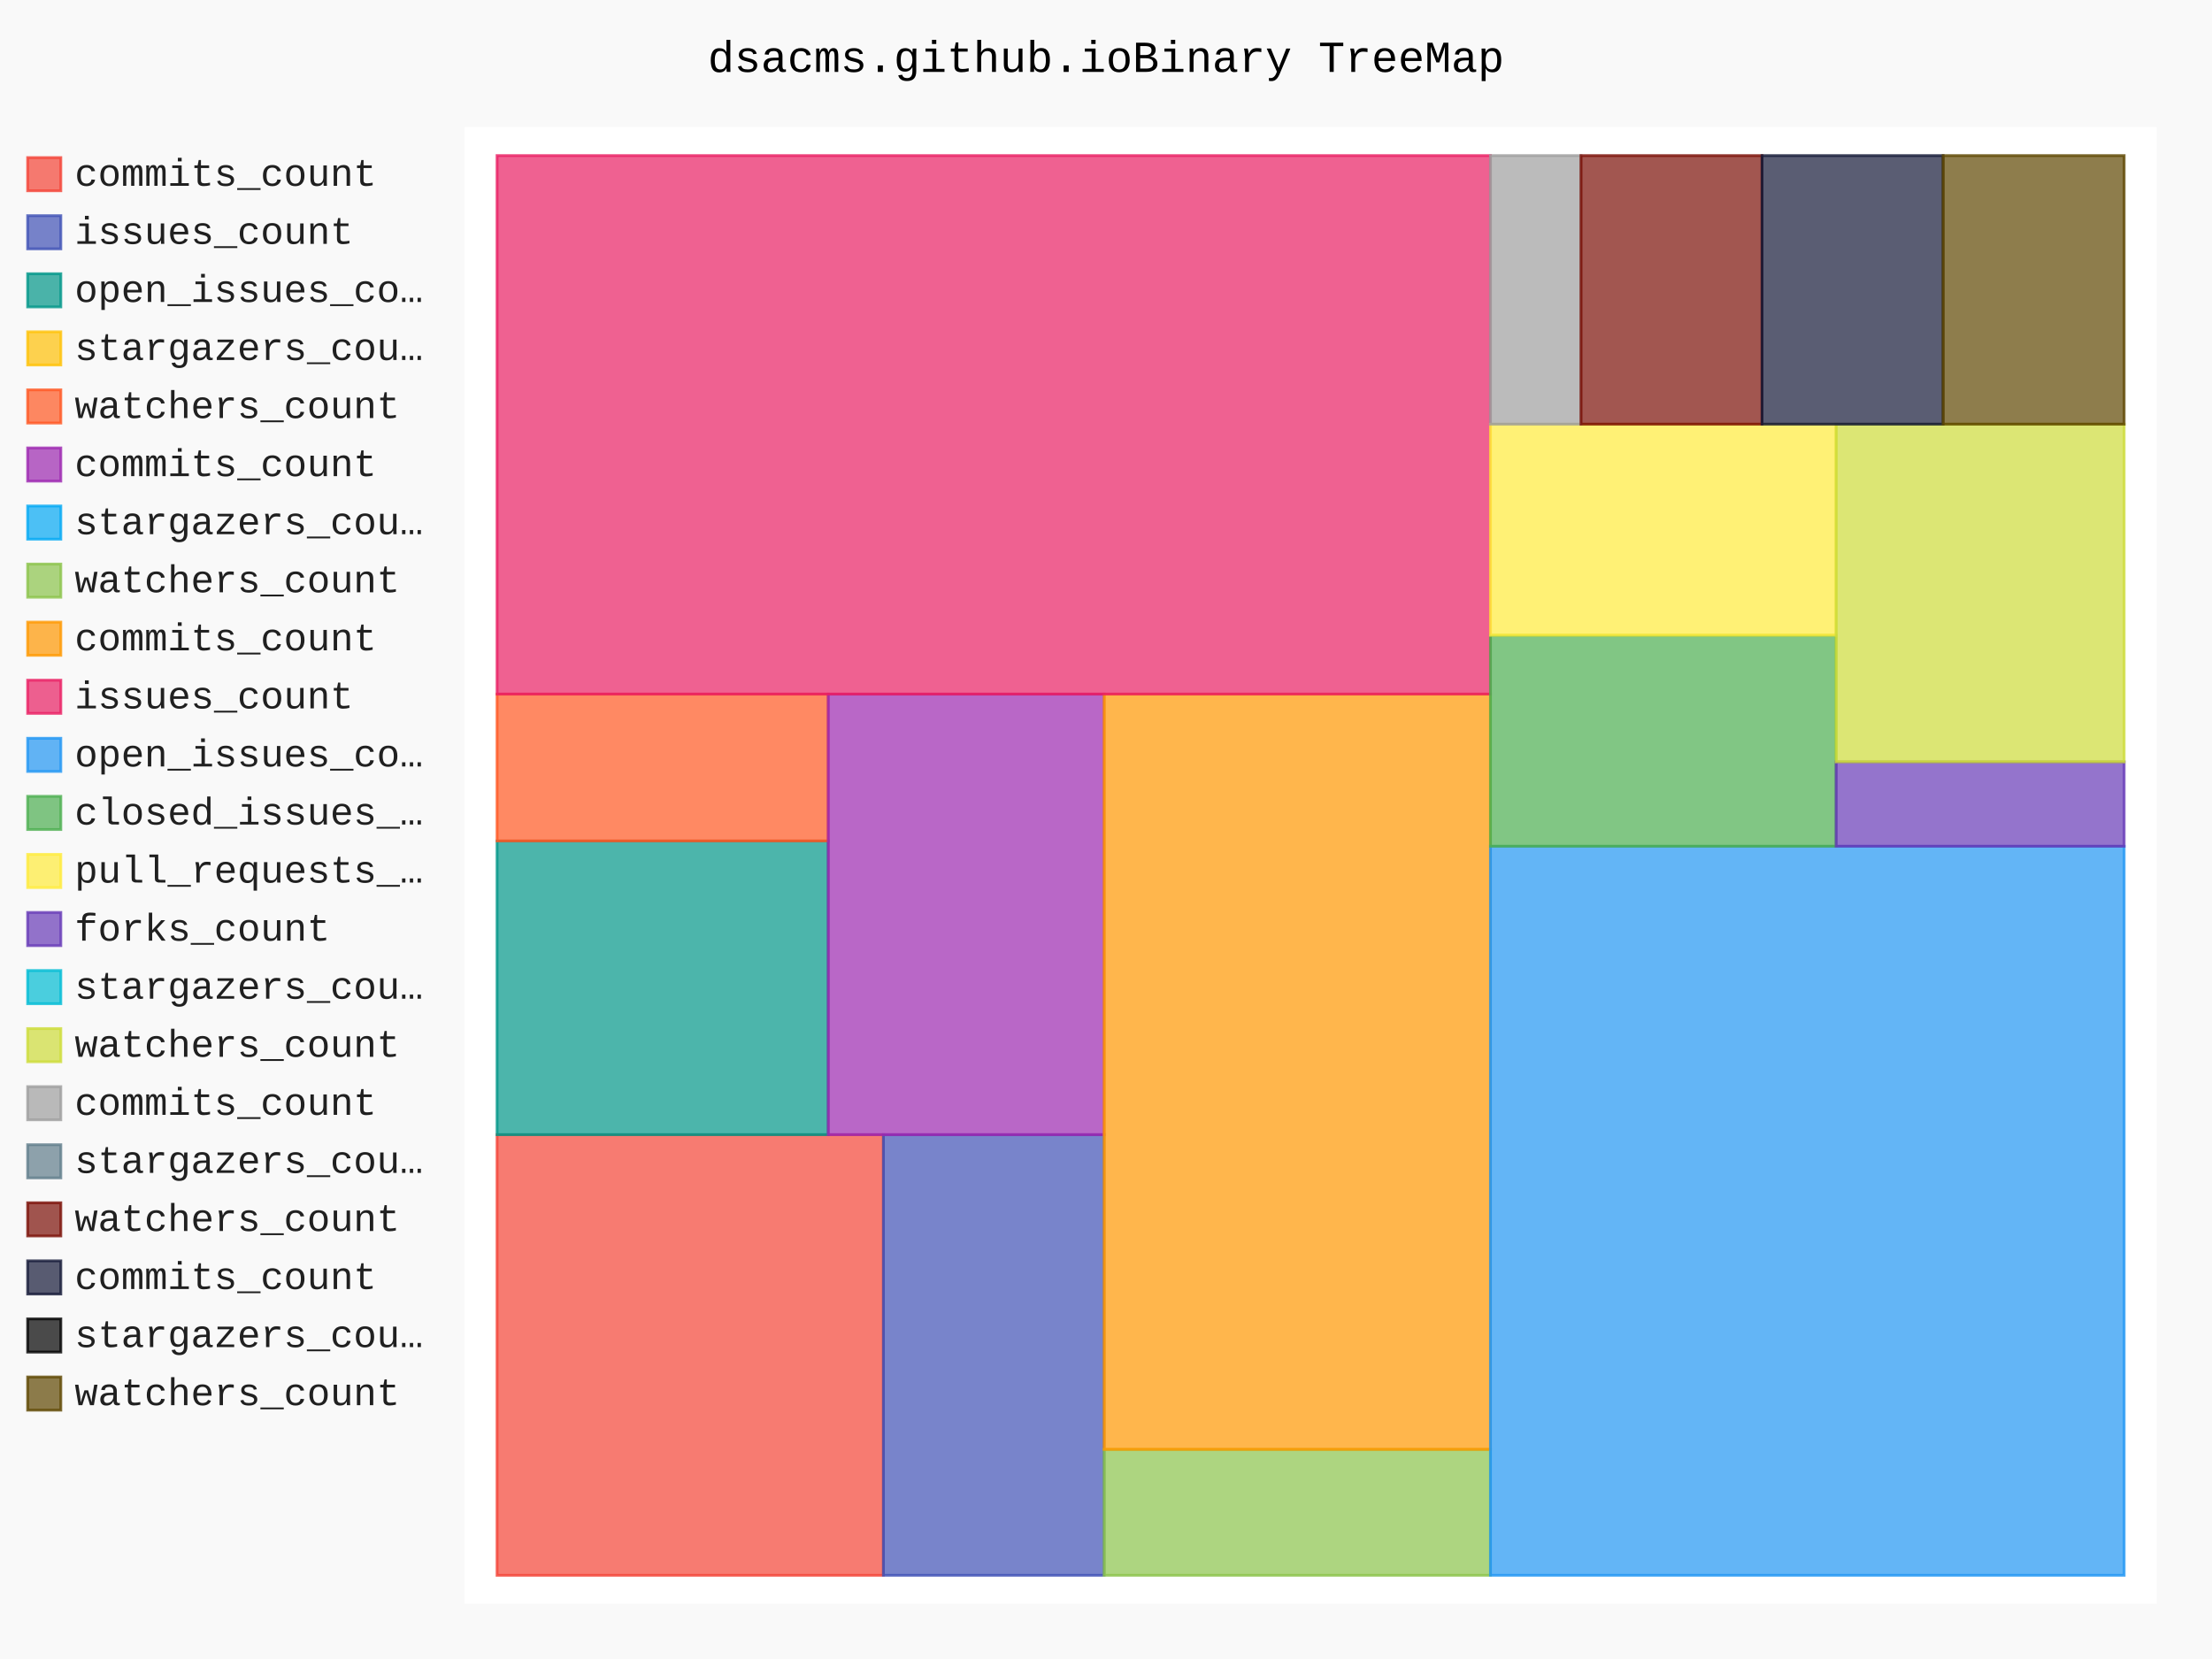
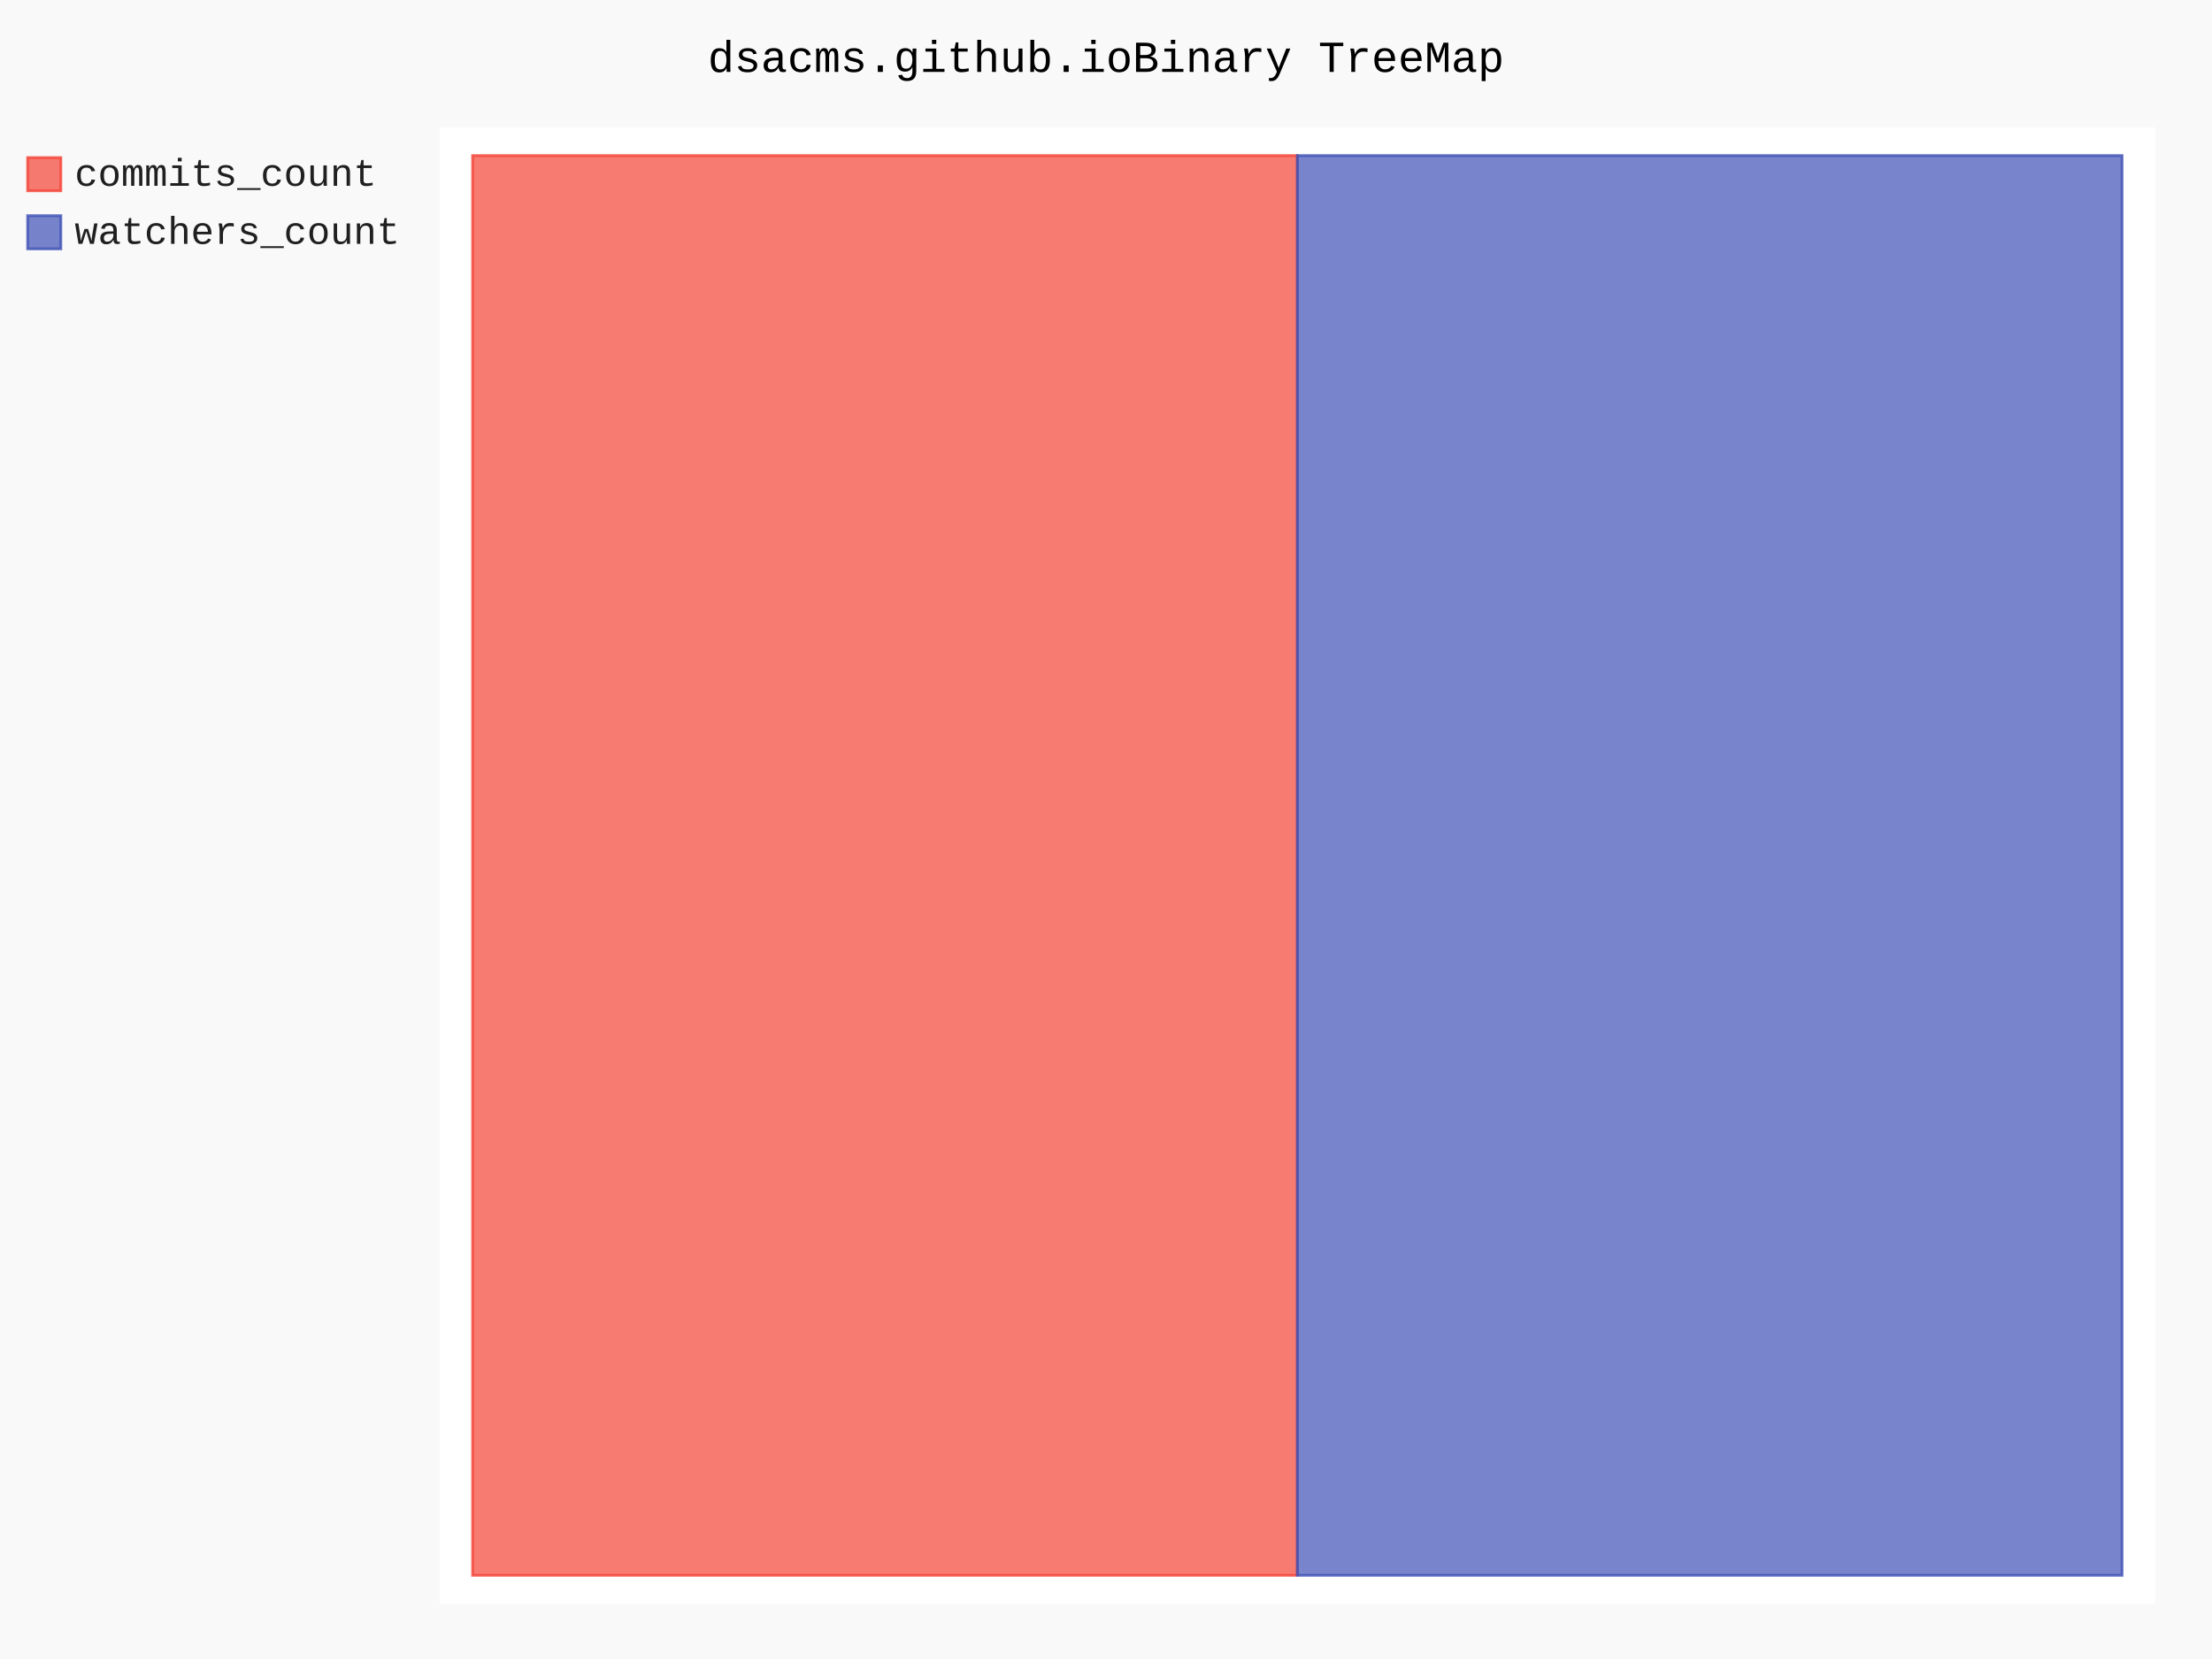
- <svg xmlns="http://www.w3.org/2000/svg" id="chart-81d5522b-9136-4372-a3d3-0214c6725b35" class="pygal-chart" viewBox="0 0 800 600">
+ <svg xmlns="http://www.w3.org/2000/svg" id="chart-f2c6c545-2e59-40dc-bffc-358dba8e8da3" class="pygal-chart" viewBox="0 0 800 600">
  <defs>
-     <style type="text/css">#chart-81d5522b-9136-4372-a3d3-0214c6725b35{-webkit-user-select:none;-webkit-font-smoothing:antialiased;font-family:Consolas,"Liberation Mono",Menlo,Courier,monospace}#chart-81d5522b-9136-4372-a3d3-0214c6725b35 .title{font-family:Consolas,"Liberation Mono",Menlo,Courier,monospace;font-size:16px}#chart-81d5522b-9136-4372-a3d3-0214c6725b35 .legends .legend text{font-family:Consolas,"Liberation Mono",Menlo,Courier,monospace;font-size:14px}#chart-81d5522b-9136-4372-a3d3-0214c6725b35 .axis text{font-family:Consolas,"Liberation Mono",Menlo,Courier,monospace;font-size:10px}#chart-81d5522b-9136-4372-a3d3-0214c6725b35 .axis text.major{font-family:Consolas,"Liberation Mono",Menlo,Courier,monospace;font-size:10px}#chart-81d5522b-9136-4372-a3d3-0214c6725b35 .text-overlay text.value{font-family:Consolas,"Liberation Mono",Menlo,Courier,monospace;font-size:16px}#chart-81d5522b-9136-4372-a3d3-0214c6725b35 .text-overlay text.label{font-family:Consolas,"Liberation Mono",Menlo,Courier,monospace;font-size:10px}#chart-81d5522b-9136-4372-a3d3-0214c6725b35 .tooltip{font-family:Consolas,"Liberation Mono",Menlo,Courier,monospace;font-size:14px}#chart-81d5522b-9136-4372-a3d3-0214c6725b35 text.no_data{font-family:Consolas,"Liberation Mono",Menlo,Courier,monospace;font-size:64px}
- #chart-81d5522b-9136-4372-a3d3-0214c6725b35{background-color:rgba(249,249,249,1)}#chart-81d5522b-9136-4372-a3d3-0214c6725b35 path,#chart-81d5522b-9136-4372-a3d3-0214c6725b35 line,#chart-81d5522b-9136-4372-a3d3-0214c6725b35 rect,#chart-81d5522b-9136-4372-a3d3-0214c6725b35 circle{-webkit-transition:150ms;-moz-transition:150ms;transition:150ms}#chart-81d5522b-9136-4372-a3d3-0214c6725b35 .graph &gt; .background{fill:rgba(249,249,249,1)}#chart-81d5522b-9136-4372-a3d3-0214c6725b35 .plot &gt; .background{fill:rgba(255,255,255,1)}#chart-81d5522b-9136-4372-a3d3-0214c6725b35 .graph{fill:rgba(0,0,0,.87)}#chart-81d5522b-9136-4372-a3d3-0214c6725b35 text.no_data{fill:rgba(0,0,0,1)}#chart-81d5522b-9136-4372-a3d3-0214c6725b35 .title{fill:rgba(0,0,0,1)}#chart-81d5522b-9136-4372-a3d3-0214c6725b35 .legends .legend text{fill:rgba(0,0,0,.87)}#chart-81d5522b-9136-4372-a3d3-0214c6725b35 .legends .legend:hover text{fill:rgba(0,0,0,1)}#chart-81d5522b-9136-4372-a3d3-0214c6725b35 .axis .line{stroke:rgba(0,0,0,1)}#chart-81d5522b-9136-4372-a3d3-0214c6725b35 .axis .guide.line{stroke:rgba(0,0,0,.54)}#chart-81d5522b-9136-4372-a3d3-0214c6725b35 .axis .major.line{stroke:rgba(0,0,0,.87)}#chart-81d5522b-9136-4372-a3d3-0214c6725b35 .axis text.major{fill:rgba(0,0,0,1)}#chart-81d5522b-9136-4372-a3d3-0214c6725b35 .axis.y .guides:hover .guide.line,#chart-81d5522b-9136-4372-a3d3-0214c6725b35 .line-graph .axis.x .guides:hover .guide.line,#chart-81d5522b-9136-4372-a3d3-0214c6725b35 .stackedline-graph .axis.x .guides:hover .guide.line,#chart-81d5522b-9136-4372-a3d3-0214c6725b35 .xy-graph .axis.x .guides:hover .guide.line{stroke:rgba(0,0,0,1)}#chart-81d5522b-9136-4372-a3d3-0214c6725b35 .axis .guides:hover text{fill:rgba(0,0,0,1)}#chart-81d5522b-9136-4372-a3d3-0214c6725b35 .reactive{fill-opacity:.7;stroke-opacity:.8;stroke-width:1}#chart-81d5522b-9136-4372-a3d3-0214c6725b35 .ci{stroke:rgba(0,0,0,.87)}#chart-81d5522b-9136-4372-a3d3-0214c6725b35 .reactive.active,#chart-81d5522b-9136-4372-a3d3-0214c6725b35 .active .reactive{fill-opacity:.8;stroke-opacity:.9;stroke-width:4}#chart-81d5522b-9136-4372-a3d3-0214c6725b35 .ci .reactive.active{stroke-width:1.5}#chart-81d5522b-9136-4372-a3d3-0214c6725b35 .series text{fill:rgba(0,0,0,1)}#chart-81d5522b-9136-4372-a3d3-0214c6725b35 .tooltip rect{fill:rgba(255,255,255,1);stroke:rgba(0,0,0,1);-webkit-transition:opacity 150ms;-moz-transition:opacity 150ms;transition:opacity 150ms}#chart-81d5522b-9136-4372-a3d3-0214c6725b35 .tooltip .label{fill:rgba(0,0,0,.87)}#chart-81d5522b-9136-4372-a3d3-0214c6725b35 .tooltip .label{fill:rgba(0,0,0,.87)}#chart-81d5522b-9136-4372-a3d3-0214c6725b35 .tooltip .legend{font-size:.8em;fill:rgba(0,0,0,.54)}#chart-81d5522b-9136-4372-a3d3-0214c6725b35 .tooltip .x_label{font-size:.6em;fill:rgba(0,0,0,1)}#chart-81d5522b-9136-4372-a3d3-0214c6725b35 .tooltip .xlink{font-size:.5em;text-decoration:underline}#chart-81d5522b-9136-4372-a3d3-0214c6725b35 .tooltip .value{font-size:1.5em}#chart-81d5522b-9136-4372-a3d3-0214c6725b35 .bound{font-size:.5em}#chart-81d5522b-9136-4372-a3d3-0214c6725b35 .max-value{font-size:.75em;fill:rgba(0,0,0,.54)}#chart-81d5522b-9136-4372-a3d3-0214c6725b35 .map-element{fill:rgba(255,255,255,1);stroke:rgba(0,0,0,.54) !important}#chart-81d5522b-9136-4372-a3d3-0214c6725b35 .map-element .reactive{fill-opacity:inherit;stroke-opacity:inherit}#chart-81d5522b-9136-4372-a3d3-0214c6725b35 .color-0,#chart-81d5522b-9136-4372-a3d3-0214c6725b35 .color-0 a:visited{stroke:#f44336;fill:#f44336}#chart-81d5522b-9136-4372-a3d3-0214c6725b35 .color-1,#chart-81d5522b-9136-4372-a3d3-0214c6725b35 .color-1 a:visited{stroke:#3f51b5;fill:#3f51b5}#chart-81d5522b-9136-4372-a3d3-0214c6725b35 .color-2,#chart-81d5522b-9136-4372-a3d3-0214c6725b35 .color-2 a:visited{stroke:#009688;fill:#009688}#chart-81d5522b-9136-4372-a3d3-0214c6725b35 .color-3,#chart-81d5522b-9136-4372-a3d3-0214c6725b35 .color-3 a:visited{stroke:#ffc107;fill:#ffc107}#chart-81d5522b-9136-4372-a3d3-0214c6725b35 .color-4,#chart-81d5522b-9136-4372-a3d3-0214c6725b35 .color-4 a:visited{stroke:#ff5722;fill:#ff5722}#chart-81d5522b-9136-4372-a3d3-0214c6725b35 .color-5,#chart-81d5522b-9136-4372-a3d3-0214c6725b35 .color-5 a:visited{stroke:#9c27b0;fill:#9c27b0}#chart-81d5522b-9136-4372-a3d3-0214c6725b35 .color-6,#chart-81d5522b-9136-4372-a3d3-0214c6725b35 .color-6 a:visited{stroke:#03a9f4;fill:#03a9f4}#chart-81d5522b-9136-4372-a3d3-0214c6725b35 .color-7,#chart-81d5522b-9136-4372-a3d3-0214c6725b35 .color-7 a:visited{stroke:#8bc34a;fill:#8bc34a}#chart-81d5522b-9136-4372-a3d3-0214c6725b35 .color-8,#chart-81d5522b-9136-4372-a3d3-0214c6725b35 .color-8 a:visited{stroke:#ff9800;fill:#ff9800}#chart-81d5522b-9136-4372-a3d3-0214c6725b35 .color-9,#chart-81d5522b-9136-4372-a3d3-0214c6725b35 .color-9 a:visited{stroke:#e91e63;fill:#e91e63}#chart-81d5522b-9136-4372-a3d3-0214c6725b35 .color-10,#chart-81d5522b-9136-4372-a3d3-0214c6725b35 .color-10 a:visited{stroke:#2196f3;fill:#2196f3}#chart-81d5522b-9136-4372-a3d3-0214c6725b35 .color-11,#chart-81d5522b-9136-4372-a3d3-0214c6725b35 .color-11 a:visited{stroke:#4caf50;fill:#4caf50}#chart-81d5522b-9136-4372-a3d3-0214c6725b35 .color-12,#chart-81d5522b-9136-4372-a3d3-0214c6725b35 .color-12 a:visited{stroke:#ffeb3b;fill:#ffeb3b}#chart-81d5522b-9136-4372-a3d3-0214c6725b35 .color-13,#chart-81d5522b-9136-4372-a3d3-0214c6725b35 .color-13 a:visited{stroke:#673ab7;fill:#673ab7}#chart-81d5522b-9136-4372-a3d3-0214c6725b35 .color-14,#chart-81d5522b-9136-4372-a3d3-0214c6725b35 .color-14 a:visited{stroke:#00bcd4;fill:#00bcd4}#chart-81d5522b-9136-4372-a3d3-0214c6725b35 .color-15,#chart-81d5522b-9136-4372-a3d3-0214c6725b35 .color-15 a:visited{stroke:#cddc39;fill:#cddc39}#chart-81d5522b-9136-4372-a3d3-0214c6725b35 .color-16,#chart-81d5522b-9136-4372-a3d3-0214c6725b35 .color-16 a:visited{stroke:#9e9e9e;fill:#9e9e9e}#chart-81d5522b-9136-4372-a3d3-0214c6725b35 .color-17,#chart-81d5522b-9136-4372-a3d3-0214c6725b35 .color-17 a:visited{stroke:#607d8b;fill:#607d8b}#chart-81d5522b-9136-4372-a3d3-0214c6725b35 .color-18,#chart-81d5522b-9136-4372-a3d3-0214c6725b35 .color-18 a:visited{stroke:#7b0f07;fill:#7b0f07}#chart-81d5522b-9136-4372-a3d3-0214c6725b35 .color-19,#chart-81d5522b-9136-4372-a3d3-0214c6725b35 .color-19 a:visited{stroke:#141938;fill:#141938}#chart-81d5522b-9136-4372-a3d3-0214c6725b35 .color-20,#chart-81d5522b-9136-4372-a3d3-0214c6725b35 .color-20 a:visited{stroke:#000000;fill:#000000}#chart-81d5522b-9136-4372-a3d3-0214c6725b35 .color-21,#chart-81d5522b-9136-4372-a3d3-0214c6725b35 .color-21 a:visited{stroke:#5e4600;fill:#5e4600}#chart-81d5522b-9136-4372-a3d3-0214c6725b35 .text-overlay .color-0 text{fill:black}#chart-81d5522b-9136-4372-a3d3-0214c6725b35 .text-overlay .color-1 text{fill:black}#chart-81d5522b-9136-4372-a3d3-0214c6725b35 .text-overlay .color-2 text{fill:black}#chart-81d5522b-9136-4372-a3d3-0214c6725b35 .text-overlay .color-3 text{fill:black}#chart-81d5522b-9136-4372-a3d3-0214c6725b35 .text-overlay .color-4 text{fill:black}#chart-81d5522b-9136-4372-a3d3-0214c6725b35 .text-overlay .color-5 text{fill:black}#chart-81d5522b-9136-4372-a3d3-0214c6725b35 .text-overlay .color-6 text{fill:black}#chart-81d5522b-9136-4372-a3d3-0214c6725b35 .text-overlay .color-7 text{fill:black}#chart-81d5522b-9136-4372-a3d3-0214c6725b35 .text-overlay .color-8 text{fill:black}#chart-81d5522b-9136-4372-a3d3-0214c6725b35 .text-overlay .color-9 text{fill:black}#chart-81d5522b-9136-4372-a3d3-0214c6725b35 .text-overlay .color-10 text{fill:black}#chart-81d5522b-9136-4372-a3d3-0214c6725b35 .text-overlay .color-11 text{fill:black}#chart-81d5522b-9136-4372-a3d3-0214c6725b35 .text-overlay .color-12 text{fill:black}#chart-81d5522b-9136-4372-a3d3-0214c6725b35 .text-overlay .color-13 text{fill:black}#chart-81d5522b-9136-4372-a3d3-0214c6725b35 .text-overlay .color-14 text{fill:black}#chart-81d5522b-9136-4372-a3d3-0214c6725b35 .text-overlay .color-15 text{fill:black}#chart-81d5522b-9136-4372-a3d3-0214c6725b35 .text-overlay .color-16 text{fill:black}#chart-81d5522b-9136-4372-a3d3-0214c6725b35 .text-overlay .color-17 text{fill:black}#chart-81d5522b-9136-4372-a3d3-0214c6725b35 .text-overlay .color-18 text{fill:black}#chart-81d5522b-9136-4372-a3d3-0214c6725b35 .text-overlay .color-19 text{fill:white}#chart-81d5522b-9136-4372-a3d3-0214c6725b35 .text-overlay .color-20 text{fill:white}#chart-81d5522b-9136-4372-a3d3-0214c6725b35 .text-overlay .color-21 text{fill:black}
- #chart-81d5522b-9136-4372-a3d3-0214c6725b35 text.no_data{text-anchor:middle}#chart-81d5522b-9136-4372-a3d3-0214c6725b35 .guide.line{fill:none}#chart-81d5522b-9136-4372-a3d3-0214c6725b35 .centered{text-anchor:middle}#chart-81d5522b-9136-4372-a3d3-0214c6725b35 .title{text-anchor:middle}#chart-81d5522b-9136-4372-a3d3-0214c6725b35 .legends .legend text{fill-opacity:1}#chart-81d5522b-9136-4372-a3d3-0214c6725b35 .axis.x text{text-anchor:middle}#chart-81d5522b-9136-4372-a3d3-0214c6725b35 .axis.x:not(.web) text[transform]{text-anchor:start}#chart-81d5522b-9136-4372-a3d3-0214c6725b35 .axis.x:not(.web) text[transform].backwards{text-anchor:end}#chart-81d5522b-9136-4372-a3d3-0214c6725b35 .axis.y text{text-anchor:end}#chart-81d5522b-9136-4372-a3d3-0214c6725b35 .axis.y text[transform].backwards{text-anchor:start}#chart-81d5522b-9136-4372-a3d3-0214c6725b35 .axis.y2 text{text-anchor:start}#chart-81d5522b-9136-4372-a3d3-0214c6725b35 .axis.y2 text[transform].backwards{text-anchor:end}#chart-81d5522b-9136-4372-a3d3-0214c6725b35 .axis .guide.line{stroke-dasharray:4,4;stroke:black}#chart-81d5522b-9136-4372-a3d3-0214c6725b35 .axis .major.guide.line{stroke-dasharray:6,6;stroke:black}#chart-81d5522b-9136-4372-a3d3-0214c6725b35 .horizontal .axis.y .guide.line,#chart-81d5522b-9136-4372-a3d3-0214c6725b35 .horizontal .axis.y2 .guide.line,#chart-81d5522b-9136-4372-a3d3-0214c6725b35 .vertical .axis.x .guide.line{opacity:0}#chart-81d5522b-9136-4372-a3d3-0214c6725b35 .horizontal .axis.always_show .guide.line,#chart-81d5522b-9136-4372-a3d3-0214c6725b35 .vertical .axis.always_show .guide.line{opacity:1 !important}#chart-81d5522b-9136-4372-a3d3-0214c6725b35 .axis.y .guides:hover .guide.line,#chart-81d5522b-9136-4372-a3d3-0214c6725b35 .axis.y2 .guides:hover .guide.line,#chart-81d5522b-9136-4372-a3d3-0214c6725b35 .axis.x .guides:hover .guide.line{opacity:1}#chart-81d5522b-9136-4372-a3d3-0214c6725b35 .axis .guides:hover text{opacity:1}#chart-81d5522b-9136-4372-a3d3-0214c6725b35 .nofill{fill:none}#chart-81d5522b-9136-4372-a3d3-0214c6725b35 .subtle-fill{fill-opacity:.2}#chart-81d5522b-9136-4372-a3d3-0214c6725b35 .dot{stroke-width:1px;fill-opacity:1;stroke-opacity:1}#chart-81d5522b-9136-4372-a3d3-0214c6725b35 .dot.active{stroke-width:5px}#chart-81d5522b-9136-4372-a3d3-0214c6725b35 .dot.negative{fill:transparent}#chart-81d5522b-9136-4372-a3d3-0214c6725b35 text,#chart-81d5522b-9136-4372-a3d3-0214c6725b35 tspan{stroke:none !important}#chart-81d5522b-9136-4372-a3d3-0214c6725b35 .series text.active{opacity:1}#chart-81d5522b-9136-4372-a3d3-0214c6725b35 .tooltip rect{fill-opacity:.95;stroke-width:.5}#chart-81d5522b-9136-4372-a3d3-0214c6725b35 .tooltip text{fill-opacity:1}#chart-81d5522b-9136-4372-a3d3-0214c6725b35 .showable{visibility:hidden}#chart-81d5522b-9136-4372-a3d3-0214c6725b35 .showable.shown{visibility:visible}#chart-81d5522b-9136-4372-a3d3-0214c6725b35 .gauge-background{fill:rgba(229,229,229,1);stroke:none}#chart-81d5522b-9136-4372-a3d3-0214c6725b35 .bg-lines{stroke:rgba(249,249,249,1);stroke-width:2px}</style>
+     <style type="text/css">#chart-f2c6c545-2e59-40dc-bffc-358dba8e8da3{-webkit-user-select:none;-webkit-font-smoothing:antialiased;font-family:Consolas,"Liberation Mono",Menlo,Courier,monospace}#chart-f2c6c545-2e59-40dc-bffc-358dba8e8da3 .title{font-family:Consolas,"Liberation Mono",Menlo,Courier,monospace;font-size:16px}#chart-f2c6c545-2e59-40dc-bffc-358dba8e8da3 .legends .legend text{font-family:Consolas,"Liberation Mono",Menlo,Courier,monospace;font-size:14px}#chart-f2c6c545-2e59-40dc-bffc-358dba8e8da3 .axis text{font-family:Consolas,"Liberation Mono",Menlo,Courier,monospace;font-size:10px}#chart-f2c6c545-2e59-40dc-bffc-358dba8e8da3 .axis text.major{font-family:Consolas,"Liberation Mono",Menlo,Courier,monospace;font-size:10px}#chart-f2c6c545-2e59-40dc-bffc-358dba8e8da3 .text-overlay text.value{font-family:Consolas,"Liberation Mono",Menlo,Courier,monospace;font-size:16px}#chart-f2c6c545-2e59-40dc-bffc-358dba8e8da3 .text-overlay text.label{font-family:Consolas,"Liberation Mono",Menlo,Courier,monospace;font-size:10px}#chart-f2c6c545-2e59-40dc-bffc-358dba8e8da3 .tooltip{font-family:Consolas,"Liberation Mono",Menlo,Courier,monospace;font-size:14px}#chart-f2c6c545-2e59-40dc-bffc-358dba8e8da3 text.no_data{font-family:Consolas,"Liberation Mono",Menlo,Courier,monospace;font-size:64px}
+ #chart-f2c6c545-2e59-40dc-bffc-358dba8e8da3{background-color:rgba(249,249,249,1)}#chart-f2c6c545-2e59-40dc-bffc-358dba8e8da3 path,#chart-f2c6c545-2e59-40dc-bffc-358dba8e8da3 line,#chart-f2c6c545-2e59-40dc-bffc-358dba8e8da3 rect,#chart-f2c6c545-2e59-40dc-bffc-358dba8e8da3 circle{-webkit-transition:150ms;-moz-transition:150ms;transition:150ms}#chart-f2c6c545-2e59-40dc-bffc-358dba8e8da3 .graph &gt; .background{fill:rgba(249,249,249,1)}#chart-f2c6c545-2e59-40dc-bffc-358dba8e8da3 .plot &gt; .background{fill:rgba(255,255,255,1)}#chart-f2c6c545-2e59-40dc-bffc-358dba8e8da3 .graph{fill:rgba(0,0,0,.87)}#chart-f2c6c545-2e59-40dc-bffc-358dba8e8da3 text.no_data{fill:rgba(0,0,0,1)}#chart-f2c6c545-2e59-40dc-bffc-358dba8e8da3 .title{fill:rgba(0,0,0,1)}#chart-f2c6c545-2e59-40dc-bffc-358dba8e8da3 .legends .legend text{fill:rgba(0,0,0,.87)}#chart-f2c6c545-2e59-40dc-bffc-358dba8e8da3 .legends .legend:hover text{fill:rgba(0,0,0,1)}#chart-f2c6c545-2e59-40dc-bffc-358dba8e8da3 .axis .line{stroke:rgba(0,0,0,1)}#chart-f2c6c545-2e59-40dc-bffc-358dba8e8da3 .axis .guide.line{stroke:rgba(0,0,0,.54)}#chart-f2c6c545-2e59-40dc-bffc-358dba8e8da3 .axis .major.line{stroke:rgba(0,0,0,.87)}#chart-f2c6c545-2e59-40dc-bffc-358dba8e8da3 .axis text.major{fill:rgba(0,0,0,1)}#chart-f2c6c545-2e59-40dc-bffc-358dba8e8da3 .axis.y .guides:hover .guide.line,#chart-f2c6c545-2e59-40dc-bffc-358dba8e8da3 .line-graph .axis.x .guides:hover .guide.line,#chart-f2c6c545-2e59-40dc-bffc-358dba8e8da3 .stackedline-graph .axis.x .guides:hover .guide.line,#chart-f2c6c545-2e59-40dc-bffc-358dba8e8da3 .xy-graph .axis.x .guides:hover .guide.line{stroke:rgba(0,0,0,1)}#chart-f2c6c545-2e59-40dc-bffc-358dba8e8da3 .axis .guides:hover text{fill:rgba(0,0,0,1)}#chart-f2c6c545-2e59-40dc-bffc-358dba8e8da3 .reactive{fill-opacity:.7;stroke-opacity:.8;stroke-width:1}#chart-f2c6c545-2e59-40dc-bffc-358dba8e8da3 .ci{stroke:rgba(0,0,0,.87)}#chart-f2c6c545-2e59-40dc-bffc-358dba8e8da3 .reactive.active,#chart-f2c6c545-2e59-40dc-bffc-358dba8e8da3 .active .reactive{fill-opacity:.8;stroke-opacity:.9;stroke-width:4}#chart-f2c6c545-2e59-40dc-bffc-358dba8e8da3 .ci .reactive.active{stroke-width:1.5}#chart-f2c6c545-2e59-40dc-bffc-358dba8e8da3 .series text{fill:rgba(0,0,0,1)}#chart-f2c6c545-2e59-40dc-bffc-358dba8e8da3 .tooltip rect{fill:rgba(255,255,255,1);stroke:rgba(0,0,0,1);-webkit-transition:opacity 150ms;-moz-transition:opacity 150ms;transition:opacity 150ms}#chart-f2c6c545-2e59-40dc-bffc-358dba8e8da3 .tooltip .label{fill:rgba(0,0,0,.87)}#chart-f2c6c545-2e59-40dc-bffc-358dba8e8da3 .tooltip .label{fill:rgba(0,0,0,.87)}#chart-f2c6c545-2e59-40dc-bffc-358dba8e8da3 .tooltip .legend{font-size:.8em;fill:rgba(0,0,0,.54)}#chart-f2c6c545-2e59-40dc-bffc-358dba8e8da3 .tooltip .x_label{font-size:.6em;fill:rgba(0,0,0,1)}#chart-f2c6c545-2e59-40dc-bffc-358dba8e8da3 .tooltip .xlink{font-size:.5em;text-decoration:underline}#chart-f2c6c545-2e59-40dc-bffc-358dba8e8da3 .tooltip .value{font-size:1.5em}#chart-f2c6c545-2e59-40dc-bffc-358dba8e8da3 .bound{font-size:.5em}#chart-f2c6c545-2e59-40dc-bffc-358dba8e8da3 .max-value{font-size:.75em;fill:rgba(0,0,0,.54)}#chart-f2c6c545-2e59-40dc-bffc-358dba8e8da3 .map-element{fill:rgba(255,255,255,1);stroke:rgba(0,0,0,.54) !important}#chart-f2c6c545-2e59-40dc-bffc-358dba8e8da3 .map-element .reactive{fill-opacity:inherit;stroke-opacity:inherit}#chart-f2c6c545-2e59-40dc-bffc-358dba8e8da3 .color-0,#chart-f2c6c545-2e59-40dc-bffc-358dba8e8da3 .color-0 a:visited{stroke:#F44336;fill:#F44336}#chart-f2c6c545-2e59-40dc-bffc-358dba8e8da3 .color-1,#chart-f2c6c545-2e59-40dc-bffc-358dba8e8da3 .color-1 a:visited{stroke:#3F51B5;fill:#3F51B5}#chart-f2c6c545-2e59-40dc-bffc-358dba8e8da3 .text-overlay .color-0 text{fill:black}#chart-f2c6c545-2e59-40dc-bffc-358dba8e8da3 .text-overlay .color-1 text{fill:black}
+ #chart-f2c6c545-2e59-40dc-bffc-358dba8e8da3 text.no_data{text-anchor:middle}#chart-f2c6c545-2e59-40dc-bffc-358dba8e8da3 .guide.line{fill:none}#chart-f2c6c545-2e59-40dc-bffc-358dba8e8da3 .centered{text-anchor:middle}#chart-f2c6c545-2e59-40dc-bffc-358dba8e8da3 .title{text-anchor:middle}#chart-f2c6c545-2e59-40dc-bffc-358dba8e8da3 .legends .legend text{fill-opacity:1}#chart-f2c6c545-2e59-40dc-bffc-358dba8e8da3 .axis.x text{text-anchor:middle}#chart-f2c6c545-2e59-40dc-bffc-358dba8e8da3 .axis.x:not(.web) text[transform]{text-anchor:start}#chart-f2c6c545-2e59-40dc-bffc-358dba8e8da3 .axis.x:not(.web) text[transform].backwards{text-anchor:end}#chart-f2c6c545-2e59-40dc-bffc-358dba8e8da3 .axis.y text{text-anchor:end}#chart-f2c6c545-2e59-40dc-bffc-358dba8e8da3 .axis.y text[transform].backwards{text-anchor:start}#chart-f2c6c545-2e59-40dc-bffc-358dba8e8da3 .axis.y2 text{text-anchor:start}#chart-f2c6c545-2e59-40dc-bffc-358dba8e8da3 .axis.y2 text[transform].backwards{text-anchor:end}#chart-f2c6c545-2e59-40dc-bffc-358dba8e8da3 .axis .guide.line{stroke-dasharray:4,4;stroke:black}#chart-f2c6c545-2e59-40dc-bffc-358dba8e8da3 .axis .major.guide.line{stroke-dasharray:6,6;stroke:black}#chart-f2c6c545-2e59-40dc-bffc-358dba8e8da3 .horizontal .axis.y .guide.line,#chart-f2c6c545-2e59-40dc-bffc-358dba8e8da3 .horizontal .axis.y2 .guide.line,#chart-f2c6c545-2e59-40dc-bffc-358dba8e8da3 .vertical .axis.x .guide.line{opacity:0}#chart-f2c6c545-2e59-40dc-bffc-358dba8e8da3 .horizontal .axis.always_show .guide.line,#chart-f2c6c545-2e59-40dc-bffc-358dba8e8da3 .vertical .axis.always_show .guide.line{opacity:1 !important}#chart-f2c6c545-2e59-40dc-bffc-358dba8e8da3 .axis.y .guides:hover .guide.line,#chart-f2c6c545-2e59-40dc-bffc-358dba8e8da3 .axis.y2 .guides:hover .guide.line,#chart-f2c6c545-2e59-40dc-bffc-358dba8e8da3 .axis.x .guides:hover .guide.line{opacity:1}#chart-f2c6c545-2e59-40dc-bffc-358dba8e8da3 .axis .guides:hover text{opacity:1}#chart-f2c6c545-2e59-40dc-bffc-358dba8e8da3 .nofill{fill:none}#chart-f2c6c545-2e59-40dc-bffc-358dba8e8da3 .subtle-fill{fill-opacity:.2}#chart-f2c6c545-2e59-40dc-bffc-358dba8e8da3 .dot{stroke-width:1px;fill-opacity:1;stroke-opacity:1}#chart-f2c6c545-2e59-40dc-bffc-358dba8e8da3 .dot.active{stroke-width:5px}#chart-f2c6c545-2e59-40dc-bffc-358dba8e8da3 .dot.negative{fill:transparent}#chart-f2c6c545-2e59-40dc-bffc-358dba8e8da3 text,#chart-f2c6c545-2e59-40dc-bffc-358dba8e8da3 tspan{stroke:none !important}#chart-f2c6c545-2e59-40dc-bffc-358dba8e8da3 .series text.active{opacity:1}#chart-f2c6c545-2e59-40dc-bffc-358dba8e8da3 .tooltip rect{fill-opacity:.95;stroke-width:.5}#chart-f2c6c545-2e59-40dc-bffc-358dba8e8da3 .tooltip text{fill-opacity:1}#chart-f2c6c545-2e59-40dc-bffc-358dba8e8da3 .showable{visibility:hidden}#chart-f2c6c545-2e59-40dc-bffc-358dba8e8da3 .showable.shown{visibility:visible}#chart-f2c6c545-2e59-40dc-bffc-358dba8e8da3 .gauge-background{fill:rgba(229,229,229,1);stroke:none}#chart-f2c6c545-2e59-40dc-bffc-358dba8e8da3 .bg-lines{stroke:rgba(249,249,249,1);stroke-width:2px}</style>
  </defs>
  <g class="graph treemap-graph vertical">
    <rect x="0" y="0" width="800" height="600" class="background" />
-     <g transform="translate(168, 46)" class="plot">
-       <rect x="0" y="0" width="612.0" height="534" class="background" />
+     <g transform="translate(159, 46)" class="plot">
+       <rect x="0" y="0" width="620.4" height="534" class="background" />
      <g class="series serie-0 color-0">
        <g class="rects">
          <g class="rect">
-             <rect x="11.769" y="364.381" width="139.717" height="159.35" class="rect reactive tooltip-trigger" />
+             <rect x="11.931" y="10.269" width="298.269" height="513.462" class="rect reactive tooltip-trigger" />
          </g>
        </g>
      </g>
      <g class="series serie-1 color-1">
        <g class="rects">
          <g class="rect">
-             <rect x="151.486" y="364.381" width="79.838" height="159.35" class="rect reactive tooltip-trigger" />
-           </g>
-         </g>
-       </g>
-       <g class="series serie-2 color-2">
-         <g class="rects">
-           <g class="rect">
-             <rect x="11.769" y="258.147" width="119.757" height="106.233" class="rect reactive tooltip-trigger" />
-           </g>
-         </g>
-       </g>
-       <g class="series serie-4 color-4">
-         <g class="rects">
-           <g class="rect">
-             <rect x="11.769" y="205.031" width="119.757" height="53.117" class="rect reactive tooltip-trigger" />
-           </g>
-         </g>
-       </g>
-       <g class="series serie-5 color-5">
-         <g class="rects">
-           <g class="rect">
-             <rect x="131.526" y="205.031" width="99.798" height="159.35" class="rect reactive tooltip-trigger" />
-           </g>
-         </g>
-       </g>
-       <g class="series serie-7 color-7">
-         <g class="rects">
-           <g class="rect">
-             <rect x="231.324" y="478.202" width="139.717" height="45.529" class="rect reactive tooltip-trigger" />
-           </g>
-         </g>
-       </g>
-       <g class="series serie-8 color-8">
-         <g class="rects">
-           <g class="rect">
-             <rect x="231.324" y="205.031" width="139.717" height="273.172" class="rect reactive tooltip-trigger" />
-           </g>
-         </g>
-       </g>
-       <g class="series serie-9 color-9">
-         <g class="rects">
-           <g class="rect">
-             <rect x="11.769" y="10.269" width="359.271" height="194.761" class="rect reactive tooltip-trigger" />
-           </g>
-         </g>
-       </g>
-       <g class="series serie-10 color-10">
-         <g class="rects">
-           <g class="rect">
-             <rect x="371.04" y="260.061" width="229.19" height="263.669" class="rect reactive tooltip-trigger" />
-           </g>
-         </g>
-       </g>
-       <g class="series serie-11 color-11">
-         <g class="rects">
-           <g class="rect">
-             <rect x="371.04" y="183.736" width="125.013" height="76.325" class="rect reactive tooltip-trigger" />
-           </g>
-         </g>
-       </g>
-       <g class="series serie-12 color-12">
-         <g class="rects">
-           <g class="rect">
-             <rect x="371.04" y="107.411" width="125.013" height="76.325" class="rect reactive tooltip-trigger" />
-           </g>
-         </g>
-       </g>
-       <g class="series serie-13 color-13">
-         <g class="rects">
-           <g class="rect">
-             <rect x="496.053" y="229.531" width="104.177" height="30.53" class="rect reactive tooltip-trigger" />
-           </g>
-         </g>
-       </g>
-       <g class="series serie-15 color-15">
-         <g class="rects">
-           <g class="rect">
-             <rect x="496.053" y="107.411" width="104.177" height="122.121" class="rect reactive tooltip-trigger" />
-           </g>
-         </g>
-       </g>
-       <g class="series serie-16 color-16">
-         <g class="rects">
-           <g class="rect">
-             <rect x="371.04" y="10.269" width="32.741" height="97.141" class="rect reactive tooltip-trigger" />
-           </g>
-         </g>
-       </g>
-       <g class="series serie-18 color-18">
-         <g class="rects">
-           <g class="rect">
-             <rect x="403.782" y="10.269" width="65.483" height="97.141" class="rect reactive tooltip-trigger" />
-           </g>
-         </g>
-       </g>
-       <g class="series serie-19 color-19">
-         <g class="rects">
-           <g class="rect">
-             <rect x="469.265" y="10.269" width="65.483" height="97.141" class="rect reactive tooltip-trigger" />
-           </g>
-         </g>
-       </g>
-       <g class="series serie-21 color-21">
-         <g class="rects">
-           <g class="rect">
-             <rect x="534.748" y="10.269" width="65.483" height="97.141" class="rect reactive tooltip-trigger" />
+             <rect x="310.2" y="10.269" width="298.269" height="513.462" class="rect reactive tooltip-trigger" />
          </g>
        </g>
      </g>
    </g>
    <g class="titles">
      <text x="400.0" y="26" class="title plot_title">dsacms.github.ioBinary TreeMap</text>
    </g>
-     <g transform="translate(168, 46)" class="plot overlay">
+     <g transform="translate(159, 46)" class="plot overlay">
      <g class="series serie-0 color-0" />
      <g class="series serie-1 color-1" />
-       <g class="series serie-2 color-2" />
-       <g class="series serie-4 color-4" />
-       <g class="series serie-5 color-5" />
-       <g class="series serie-7 color-7" />
-       <g class="series serie-8 color-8" />
-       <g class="series serie-9 color-9" />
-       <g class="series serie-10 color-10" />
-       <g class="series serie-11 color-11" />
-       <g class="series serie-12 color-12" />
-       <g class="series serie-13 color-13" />
-       <g class="series serie-15 color-15" />
-       <g class="series serie-16 color-16" />
-       <g class="series serie-18 color-18" />
-       <g class="series serie-19 color-19" />
-       <g class="series serie-21 color-21" />
    </g>
-     <g transform="translate(168, 46)" class="plot text-overlay">
+     <g transform="translate(159, 46)" class="plot text-overlay">
      <g class="series serie-0 color-0" />
      <g class="series serie-1 color-1" />
-       <g class="series serie-2 color-2" />
-       <g class="series serie-4 color-4" />
-       <g class="series serie-5 color-5" />
-       <g class="series serie-7 color-7" />
-       <g class="series serie-8 color-8" />
-       <g class="series serie-9 color-9" />
-       <g class="series serie-10 color-10" />
-       <g class="series serie-11 color-11" />
-       <g class="series serie-12 color-12" />
-       <g class="series serie-13 color-13" />
-       <g class="series serie-15 color-15" />
-       <g class="series serie-16 color-16" />
-       <g class="series serie-18 color-18" />
-       <g class="series serie-19 color-19" />
-       <g class="series serie-21 color-21" />
    </g>
-     <g transform="translate(168, 46)" class="plot tooltip-overlay">
+     <g transform="translate(159, 46)" class="plot tooltip-overlay">
      <g transform="translate(0 0)" style="opacity: 0" class="tooltip">
        <rect rx="0" ry="0" width="0" height="0" class="tooltip-box" />
        <g class="text" />
      </g>
    </g>
    <g transform="translate(10, 56)" class="legends">
      <g id="activate-serie-0" class="legend reactive activate-serie">
        <rect x="0.0" y="1.0" width="12" height="12" class="color-0 reactive" />
        <text x="17.0" y="11.2">commits_count</text>
      </g>
      <g id="activate-serie-1" class="legend reactive activate-serie">
        <rect x="0.0" y="22.0" width="12" height="12" class="color-1 reactive" />
-         <text x="17.0" y="32.2">issues_count</text>
-       </g>
-       <g id="activate-serie-2" class="legend reactive activate-serie">
-         <rect x="0.0" y="43.0" width="12" height="12" class="color-2 reactive" />
-         <text x="17.0" y="53.2">open_issues_co…</text>
-       </g>
-       <g id="activate-serie-3" class="legend reactive activate-serie">
-         <rect x="0.0" y="64.0" width="12" height="12" class="color-3 reactive" />
-         <text x="17.0" y="74.2">stargazers_cou…</text>
-       </g>
-       <g id="activate-serie-4" class="legend reactive activate-serie">
-         <rect x="0.0" y="85.0" width="12" height="12" class="color-4 reactive" />
-         <text x="17.0" y="95.2">watchers_count</text>
-       </g>
-       <g id="activate-serie-5" class="legend reactive activate-serie">
-         <rect x="0.0" y="106.0" width="12" height="12" class="color-5 reactive" />
-         <text x="17.0" y="116.2">commits_count</text>
-       </g>
-       <g id="activate-serie-6" class="legend reactive activate-serie">
-         <rect x="0.0" y="127.0" width="12" height="12" class="color-6 reactive" />
-         <text x="17.0" y="137.2">stargazers_cou…</text>
-       </g>
-       <g id="activate-serie-7" class="legend reactive activate-serie">
-         <rect x="0.0" y="148.0" width="12" height="12" class="color-7 reactive" />
-         <text x="17.0" y="158.2">watchers_count</text>
-       </g>
-       <g id="activate-serie-8" class="legend reactive activate-serie">
-         <rect x="0.0" y="169.0" width="12" height="12" class="color-8 reactive" />
-         <text x="17.0" y="179.2">commits_count</text>
-       </g>
-       <g id="activate-serie-9" class="legend reactive activate-serie">
-         <rect x="0.0" y="190.0" width="12" height="12" class="color-9 reactive" />
-         <text x="17.0" y="200.2">issues_count</text>
-       </g>
-       <g id="activate-serie-10" class="legend reactive activate-serie">
-         <rect x="0.0" y="211.0" width="12" height="12" class="color-10 reactive" />
-         <text x="17.0" y="221.2">open_issues_co…</text>
-       </g>
-       <g id="activate-serie-11" class="legend reactive activate-serie">
-         <rect x="0.0" y="232.0" width="12" height="12" class="color-11 reactive" />
-         <text x="17.0" y="242.2">closed_issues_…</text>
-       </g>
-       <g id="activate-serie-12" class="legend reactive activate-serie">
-         <rect x="0.0" y="253.0" width="12" height="12" class="color-12 reactive" />
-         <text x="17.0" y="263.2">pull_requests_…</text>
-       </g>
-       <g id="activate-serie-13" class="legend reactive activate-serie">
-         <rect x="0.0" y="274.0" width="12" height="12" class="color-13 reactive" />
-         <text x="17.0" y="284.2">forks_count</text>
-       </g>
-       <g id="activate-serie-14" class="legend reactive activate-serie">
-         <rect x="0.0" y="295.0" width="12" height="12" class="color-14 reactive" />
-         <text x="17.0" y="305.2">stargazers_cou…</text>
-       </g>
-       <g id="activate-serie-15" class="legend reactive activate-serie">
-         <rect x="0.0" y="316.0" width="12" height="12" class="color-15 reactive" />
-         <text x="17.0" y="326.2">watchers_count</text>
-       </g>
-       <g id="activate-serie-16" class="legend reactive activate-serie">
-         <rect x="0.0" y="337.0" width="12" height="12" class="color-16 reactive" />
-         <text x="17.0" y="347.2">commits_count</text>
-       </g>
-       <g id="activate-serie-17" class="legend reactive activate-serie">
-         <rect x="0.0" y="358.0" width="12" height="12" class="color-17 reactive" />
-         <text x="17.0" y="368.2">stargazers_cou…</text>
-       </g>
-       <g id="activate-serie-18" class="legend reactive activate-serie">
-         <rect x="0.0" y="379.0" width="12" height="12" class="color-18 reactive" />
-         <text x="17.0" y="389.2">watchers_count</text>
-       </g>
-       <g id="activate-serie-19" class="legend reactive activate-serie">
-         <rect x="0.0" y="400.0" width="12" height="12" class="color-19 reactive" />
-         <text x="17.0" y="410.2">commits_count</text>
-       </g>
-       <g id="activate-serie-20" class="legend reactive activate-serie">
-         <rect x="0.0" y="421.0" width="12" height="12" class="color-20 reactive" />
-         <text x="17.0" y="431.2">stargazers_cou…</text>
-       </g>
-       <g id="activate-serie-21" class="legend reactive activate-serie">
-         <rect x="0.0" y="442.0" width="12" height="12" class="color-21 reactive" />
-         <text x="17.0" y="452.2">watchers_count</text>
+         <text x="17.0" y="32.2">watchers_count</text>
      </g>
    </g>
    <g transform="translate(790, 56)" class="legends" />
  </g>
</svg>
